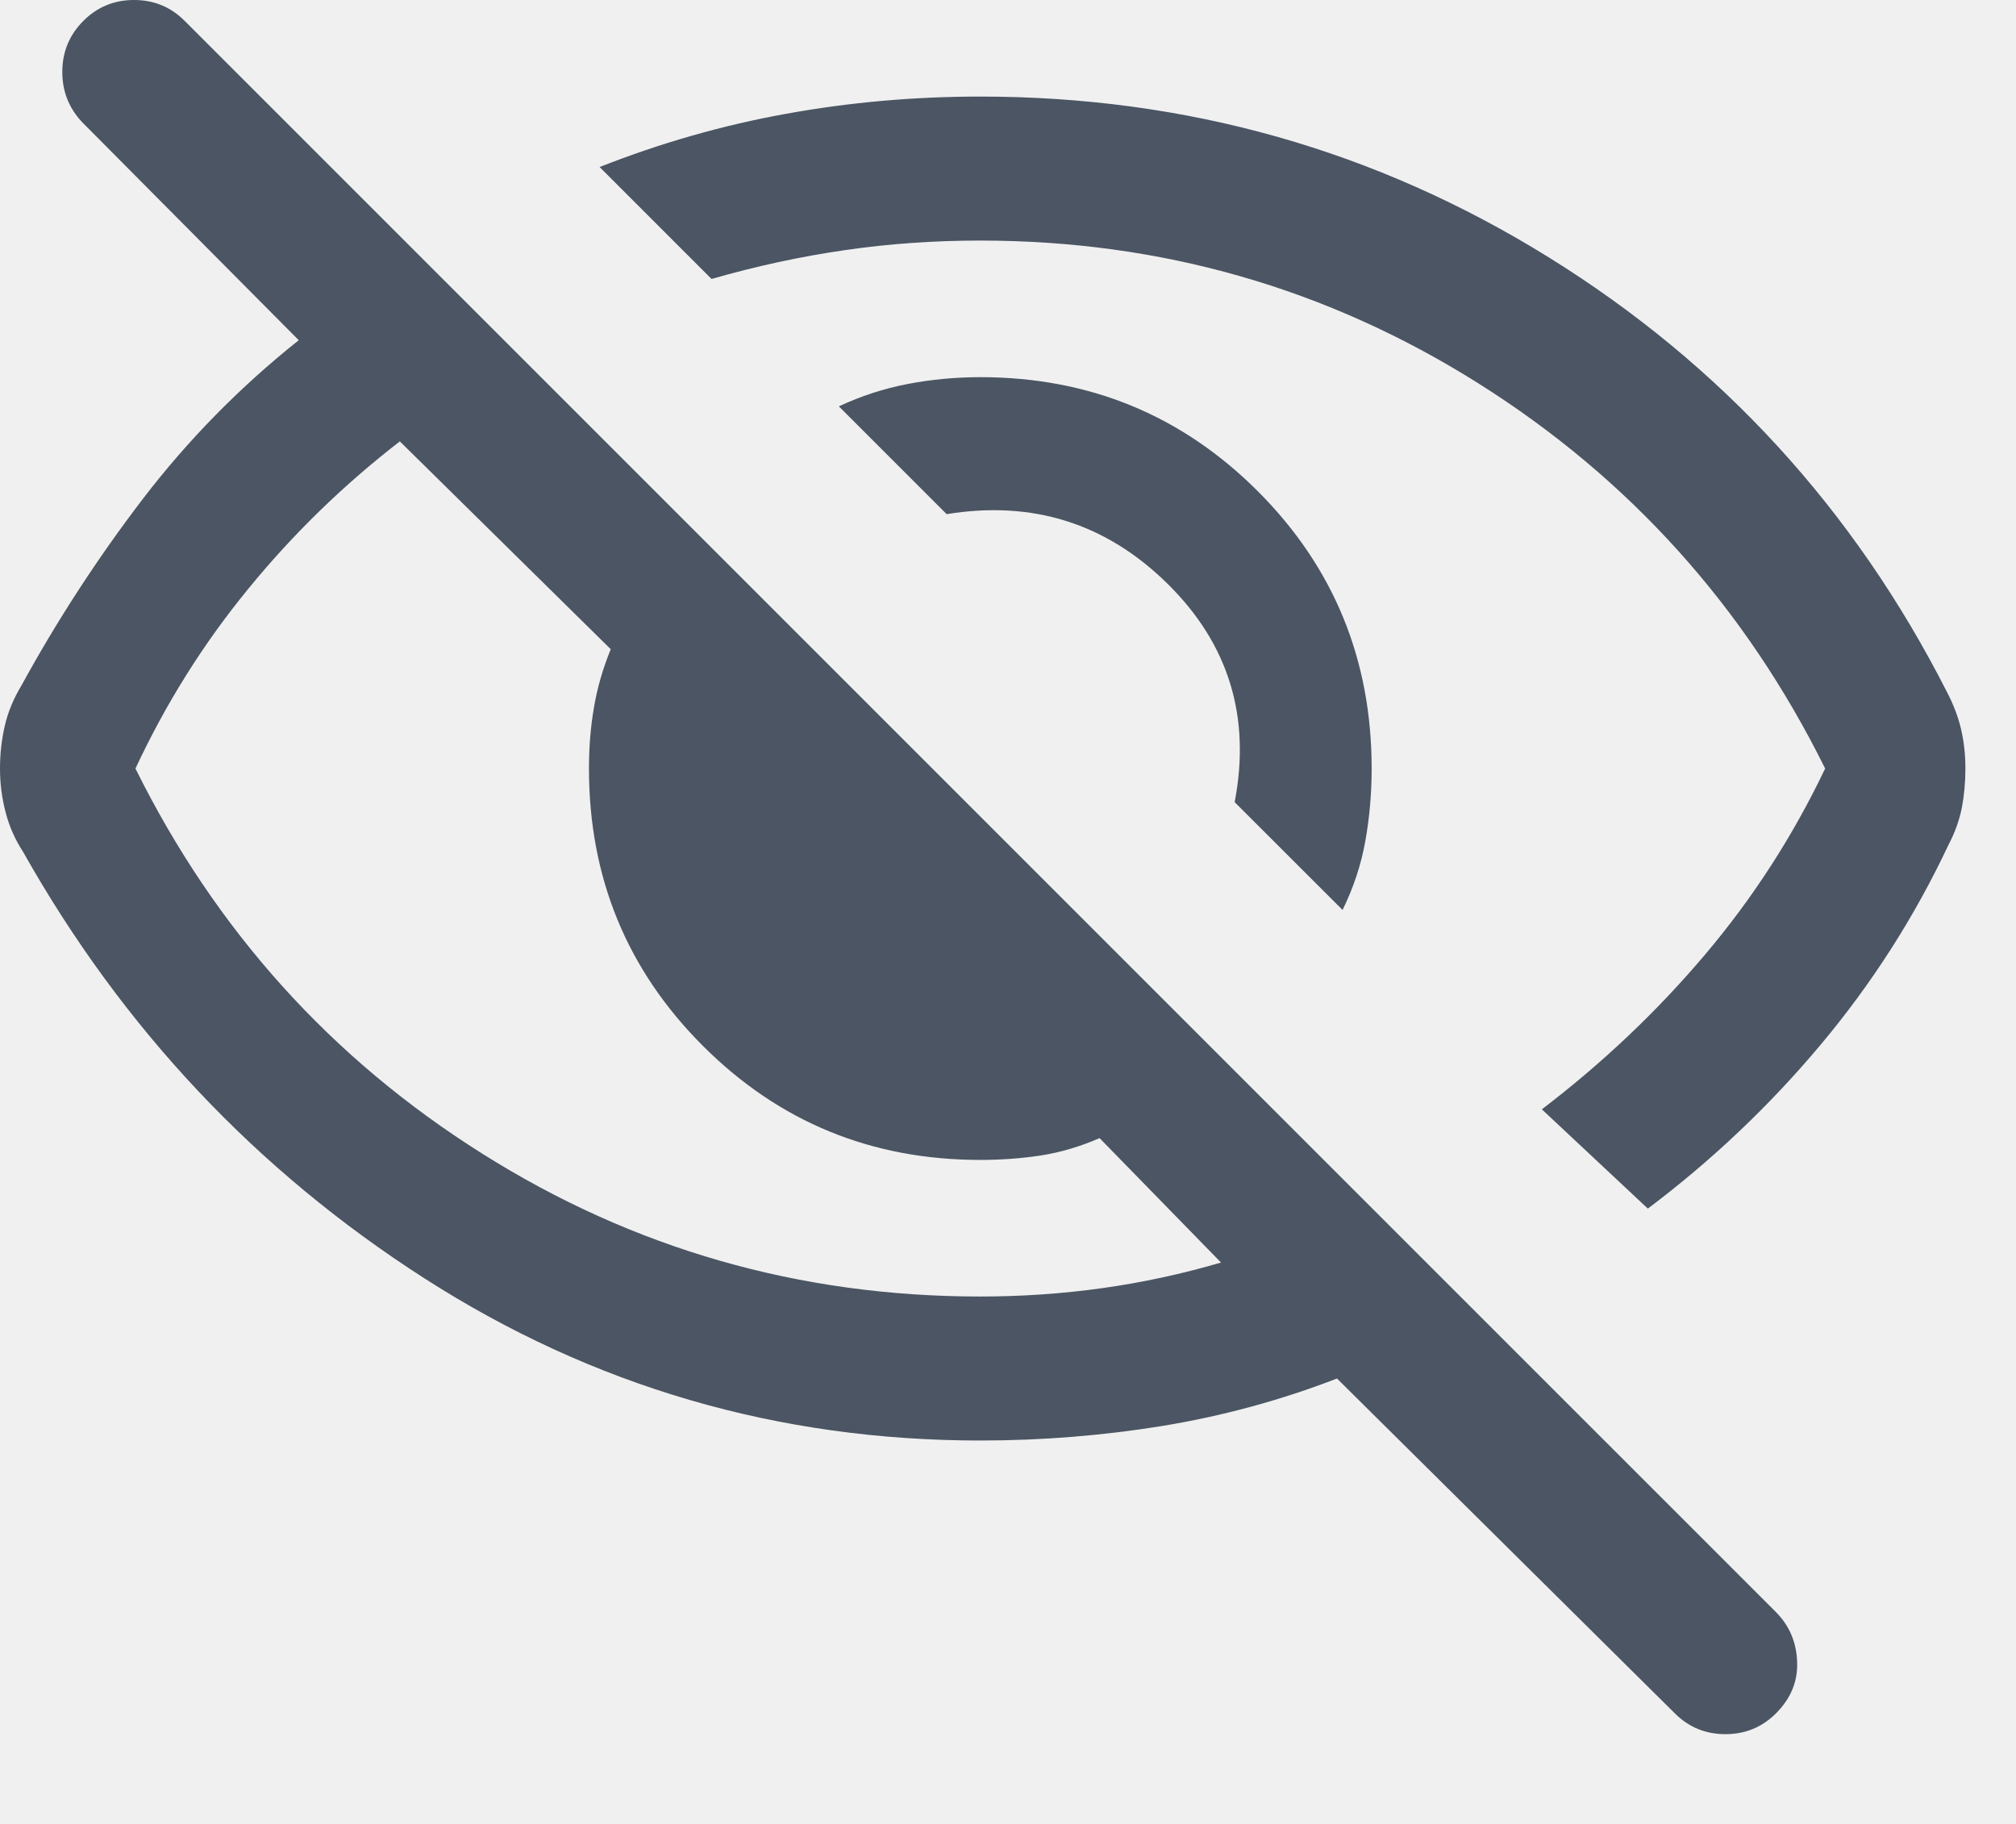
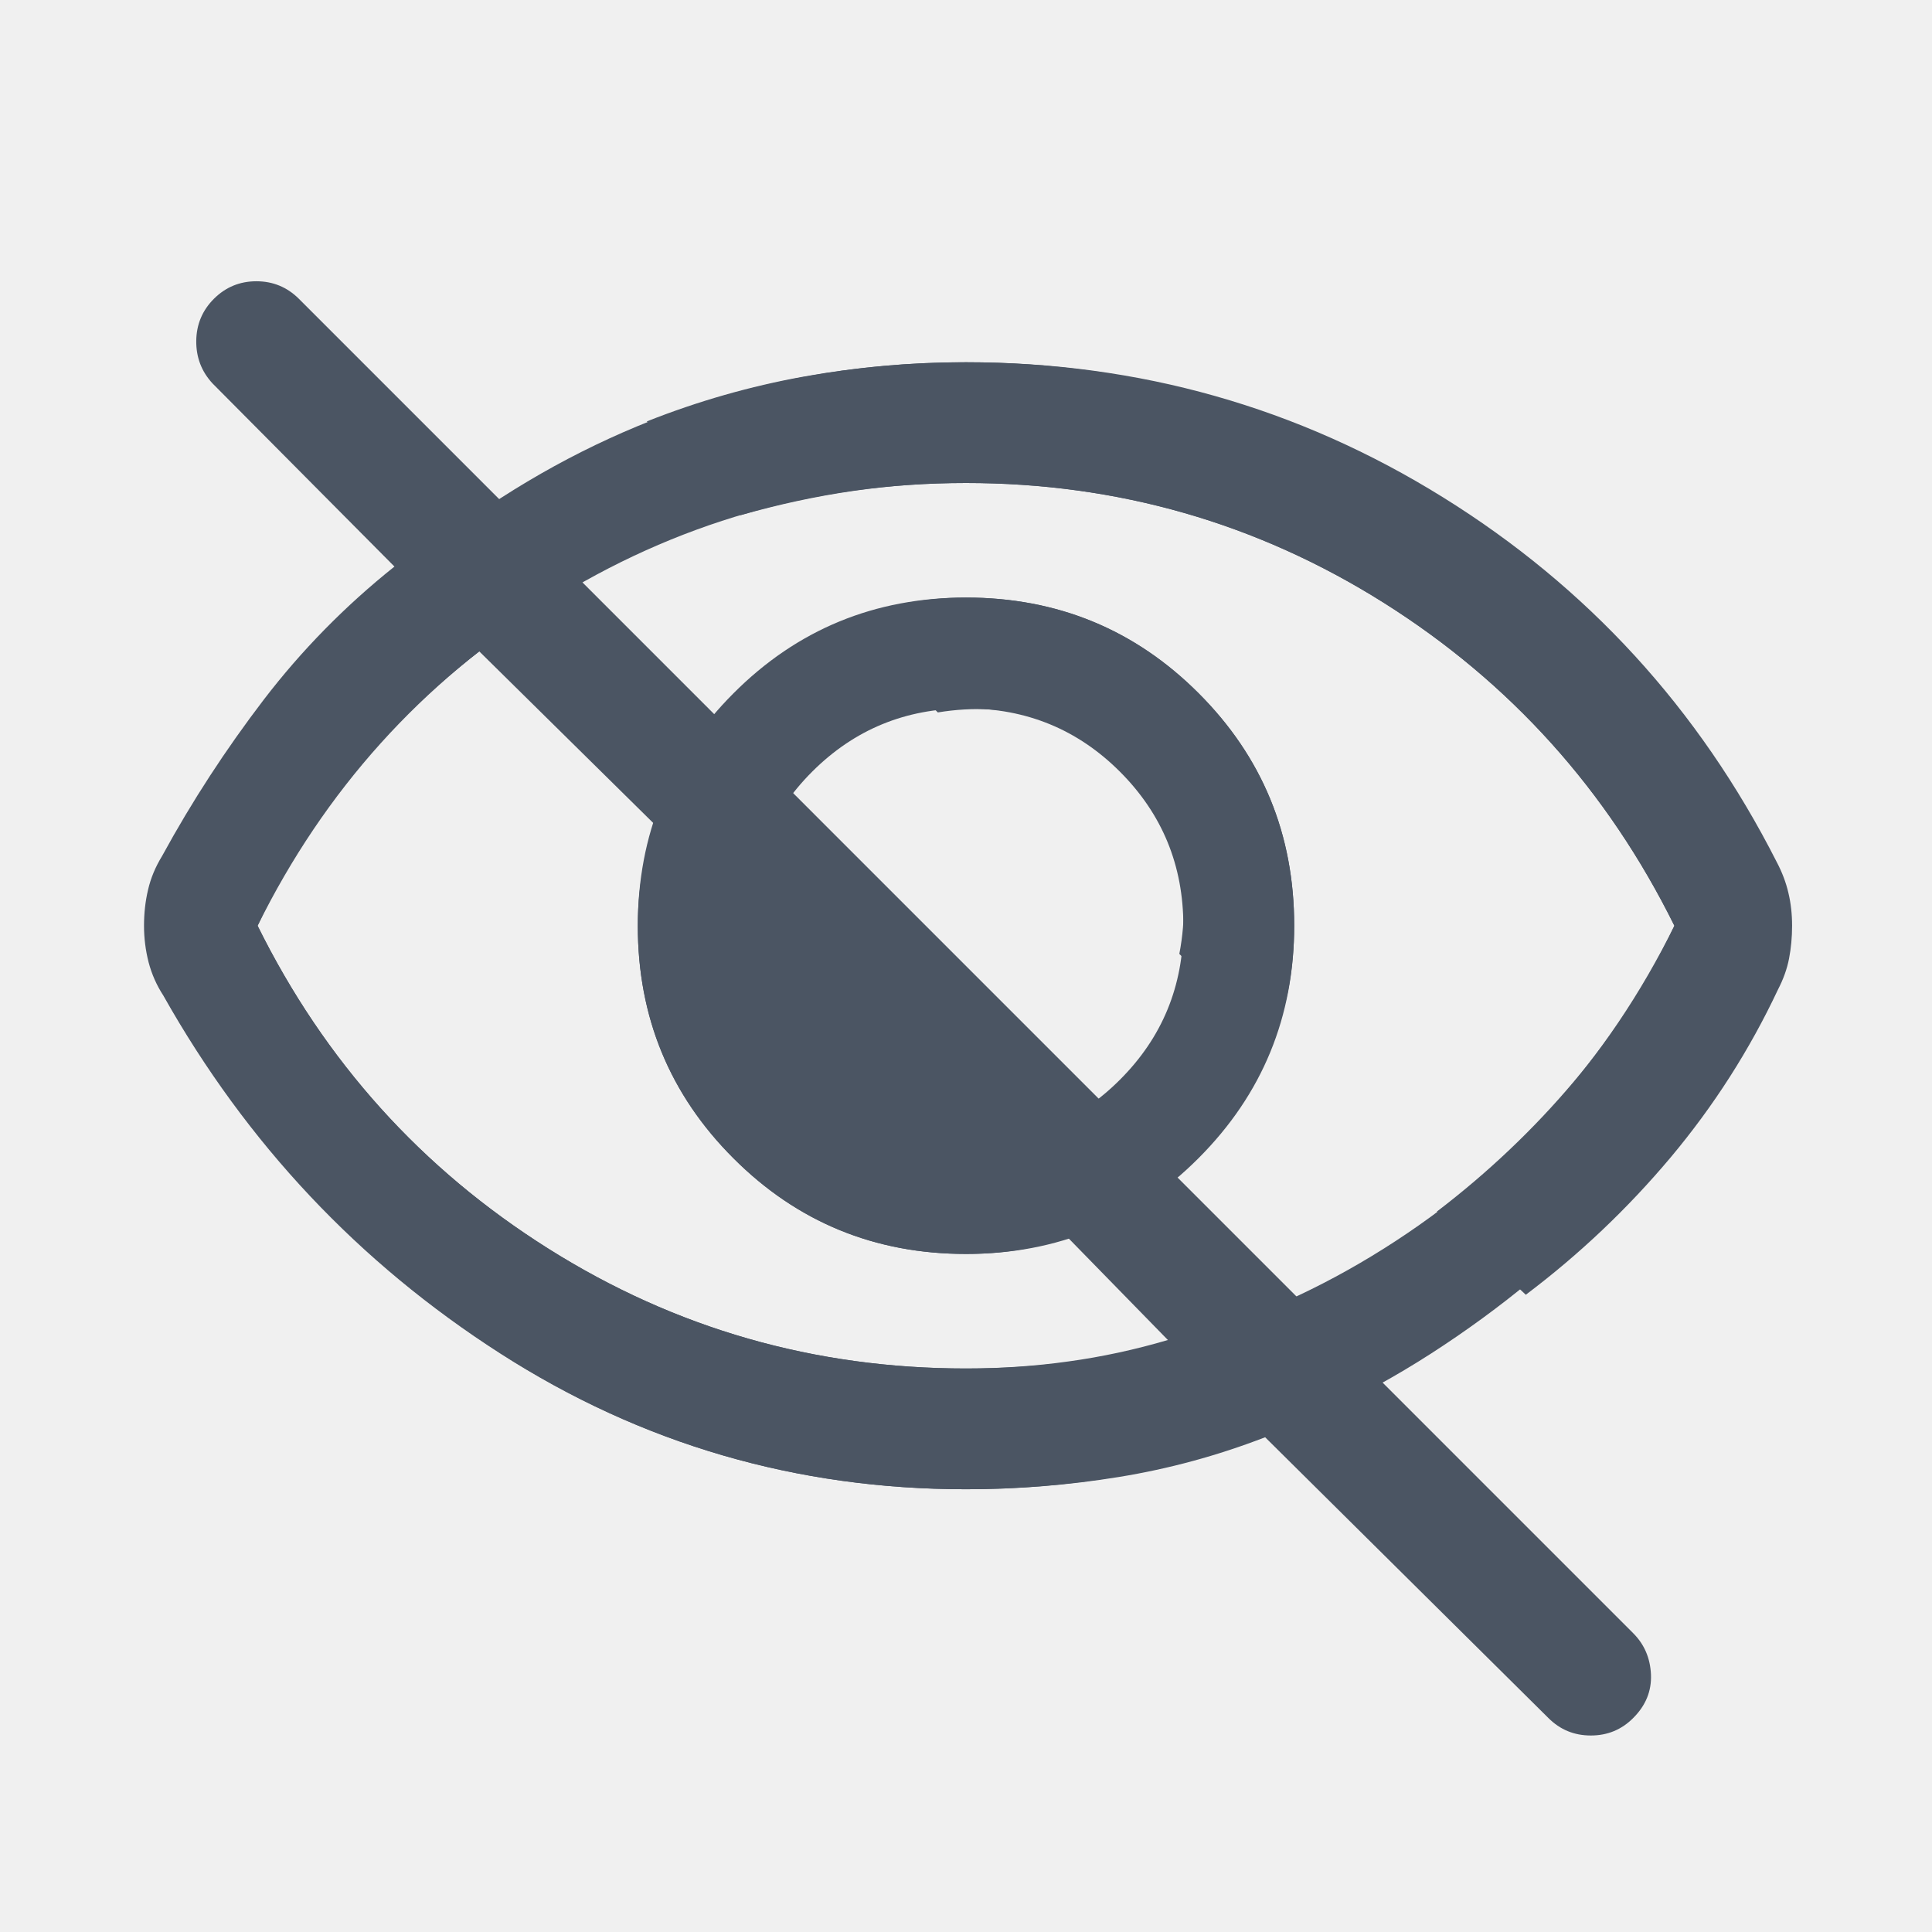
- <svg xmlns="http://www.w3.org/2000/svg" width="21" height="19" viewBox="0 0 21 19" fill="none">
-   <path d="M13.985 9.479L12.861 8.356C13.032 7.466 12.798 6.707 12.16 6.079C11.521 5.451 10.755 5.21 9.861 5.356L8.738 4.233C8.97 4.125 9.209 4.047 9.455 4C9.7 3.953 9.953 3.929 10.211 3.929C11.346 3.929 12.309 4.325 13.101 5.116C13.893 5.908 14.288 6.871 14.288 8.006C14.288 8.265 14.266 8.517 14.222 8.762C14.178 9.008 14.099 9.247 13.985 9.479ZM17.165 12.59L16.061 11.556C16.695 11.072 17.262 10.535 17.762 9.943C18.262 9.352 18.678 8.706 19.012 8.006C18.178 6.322 16.974 4.985 15.399 3.993C13.824 3.002 12.095 2.506 10.211 2.506C9.728 2.506 9.257 2.539 8.799 2.606C8.341 2.672 7.878 2.772 7.412 2.906L6.246 1.74C6.882 1.489 7.53 1.304 8.191 1.185C8.852 1.065 9.526 1.006 10.211 1.006C12.36 1.006 14.334 1.564 16.133 2.681C17.931 3.797 19.315 5.308 20.283 7.213C20.349 7.34 20.398 7.468 20.428 7.597C20.458 7.726 20.473 7.862 20.473 8.006C20.473 8.149 20.46 8.286 20.436 8.414C20.41 8.543 20.365 8.671 20.298 8.798C19.944 9.551 19.5 10.245 18.965 10.883C18.431 11.52 17.831 12.089 17.165 12.59ZM10.211 15.006C8.106 15.006 6.177 14.443 4.423 13.318C2.669 12.193 1.275 10.711 0.24 8.873C0.157 8.746 0.096 8.608 0.058 8.46C0.019 8.311 0 8.16 0 8.006C0 7.852 0.017 7.703 0.05 7.56C0.083 7.416 0.142 7.276 0.225 7.138C0.597 6.459 1.018 5.812 1.488 5.197C1.959 4.582 2.5 4.031 3.112 3.544L0.854 1.271C0.715 1.122 0.647 0.946 0.649 0.741C0.651 0.537 0.724 0.362 0.869 0.217C1.014 0.072 1.19 0 1.396 0C1.603 0 1.778 0.072 1.923 0.217L18.5 16.794C18.638 16.933 18.712 17.104 18.72 17.309C18.729 17.513 18.655 17.693 18.5 17.848C18.355 17.993 18.179 18.065 17.973 18.065C17.767 18.065 17.591 17.993 17.446 17.848L13.927 14.36C13.337 14.588 12.731 14.752 12.109 14.854C11.486 14.955 10.854 15.006 10.211 15.006ZM4.165 4.598C3.579 5.051 3.053 5.562 2.586 6.134C2.118 6.705 1.727 7.329 1.411 8.006C2.245 9.689 3.449 11.027 5.024 12.018C6.599 13.01 8.328 13.506 10.211 13.506C10.641 13.506 11.064 13.477 11.48 13.419C11.896 13.361 12.309 13.272 12.719 13.152L11.454 11.856C11.251 11.944 11.049 12.004 10.847 12.036C10.645 12.067 10.433 12.083 10.211 12.083C9.077 12.083 8.114 11.687 7.322 10.895C6.53 10.104 6.135 9.14 6.135 8.006C6.135 7.784 6.152 7.572 6.187 7.37C6.221 7.168 6.279 6.966 6.362 6.763L4.165 4.598Z" fill="#4B5563" />
+ <svg xmlns="http://www.w3.org/2000/svg" width="24" height="24" viewBox="0 0 24 24" fill="none">
+   <g clip-path="url(#clip0_28783_14638)">
+     <path d="M12.002 15.577C13.135 15.577 14.098 15.18 14.889 14.387C15.681 13.594 16.077 12.631 16.077 11.498C16.077 10.365 15.68 9.402 14.887 8.611C14.094 7.819 13.131 7.423 11.998 7.423C10.865 7.423 9.902 7.82 9.111 8.613C8.319 9.406 7.923 10.369 7.923 11.502C7.923 12.635 8.32 13.598 9.113 14.389C9.906 15.181 10.869 15.577 12.002 15.577ZM12 14.2C11.25 14.2 10.613 13.938 10.088 13.412C9.563 12.887 9.3 12.25 9.3 11.5C9.3 10.75 9.563 10.113 10.088 9.587C10.613 9.062 11.25 8.8 12 8.8C12.75 8.8 13.388 9.062 13.913 9.587C14.438 10.113 14.7 10.75 14.7 11.5C14.7 12.25 14.438 12.887 13.913 13.412C13.388 13.938 12.75 14.2 12 14.2ZM12 18.5C9.895 18.5 7.97 17.938 6.224 16.815C4.479 15.692 3.085 14.215 2.044 12.383C1.961 12.239 1.9 12.094 1.862 11.948C1.823 11.803 1.804 11.653 1.804 11.499C1.804 11.346 1.823 11.197 1.862 11.051C1.9 10.905 1.961 10.761 2.044 10.617C3.085 8.785 4.479 7.308 6.224 6.185C7.97 5.062 9.895 4.5 12 4.5C14.105 4.5 16.03 5.062 17.776 6.185C19.521 7.308 20.915 8.785 21.956 10.617C22.039 10.761 22.1 10.906 22.139 11.051C22.177 11.197 22.196 11.347 22.196 11.501C22.196 11.654 22.177 11.803 22.139 11.949C22.1 12.095 22.039 12.239 21.956 12.383C20.915 14.215 19.521 15.692 17.776 16.815C16.03 17.938 14.105 18.5 12 18.5ZM12 17C13.883 17 15.613 16.504 17.188 15.512C18.763 14.521 19.967 13.183 20.8 11.5C19.967 9.817 18.763 8.479 17.188 7.487C15.613 6.496 13.883 6 12 6C10.117 6 8.388 6.496 6.813 7.487C5.238 8.479 4.033 9.817 3.2 11.5C4.033 13.183 5.238 14.521 6.813 15.512C8.388 16.504 10.117 17 12 17Z" fill="#4B5563" />
+     <path d="M15.773 12.973L14.65 11.85C14.821 10.96 14.587 10.201 13.948 9.573C13.31 8.945 12.544 8.704 11.65 8.85L10.527 7.727C10.759 7.619 10.998 7.542 11.243 7.494C11.489 7.447 11.741 7.423 12 7.423C13.135 7.423 14.098 7.819 14.889 8.61C15.681 9.402 16.077 10.365 16.077 11.5C16.077 11.759 16.055 12.011 16.011 12.257C15.966 12.502 15.887 12.741 15.773 12.973ZM18.954 16.084L17.85 15.05C18.483 14.567 19.05 14.029 19.55 13.437C20.05 12.846 20.467 12.2 20.8 11.5C19.967 9.817 18.763 8.479 17.188 7.487C15.613 6.496 13.883 6 12 6C11.517 6 11.046 6.033 10.588 6.1C10.129 6.167 9.667 6.267 9.2 6.4L8.035 5.235C8.671 4.983 9.319 4.798 9.98 4.679C10.641 4.56 11.314 4.5 12 4.5C14.149 4.5 16.122 5.058 17.921 6.175C19.72 7.292 21.103 8.802 22.071 10.708C22.138 10.835 22.186 10.962 22.216 11.091C22.247 11.22 22.262 11.356 22.262 11.5C22.262 11.643 22.249 11.78 22.224 11.909C22.199 12.037 22.153 12.165 22.087 12.292C21.733 13.045 21.288 13.74 20.754 14.377C20.219 15.014 19.619 15.583 18.954 16.084ZM12 18.5C9.895 18.5 7.965 17.937 6.212 16.812C4.458 15.687 3.064 14.206 2.029 12.367C1.946 12.24 1.885 12.102 1.846 11.954C1.808 11.805 1.789 11.654 1.789 11.5C1.789 11.346 1.805 11.197 1.839 11.054C1.872 10.91 1.93 10.77 2.014 10.633C2.385 9.953 2.807 9.306 3.277 8.691C3.748 8.076 4.289 7.526 4.9 7.038L2.642 4.765C2.504 4.617 2.436 4.44 2.438 4.235C2.44 4.031 2.513 3.856 2.658 3.711C2.803 3.567 2.978 3.494 3.185 3.494C3.391 3.494 3.567 3.567 3.712 3.711L20.288 20.288C20.427 20.427 20.5 20.598 20.509 20.803C20.517 21.007 20.444 21.187 20.288 21.342C20.144 21.487 19.968 21.559 19.762 21.559C19.555 21.559 19.38 21.487 19.235 21.342L15.716 17.854C15.126 18.082 14.52 18.247 13.897 18.348C13.275 18.449 12.642 18.5 12 18.5ZM5.954 8.092C5.368 8.545 4.841 9.057 4.374 9.628C3.907 10.199 3.515 10.823 3.2 11.5C4.033 13.183 5.238 14.521 6.813 15.512C8.388 16.504 10.117 17 12 17C12.43 17 12.852 16.971 13.268 16.913C13.684 16.856 14.098 16.767 14.508 16.646L13.242 15.35C13.04 15.438 12.838 15.498 12.636 15.53C12.434 15.561 12.222 15.577 12 15.577C10.866 15.577 9.902 15.181 9.111 14.389C8.319 13.598 7.923 12.634 7.923 11.5C7.923 11.278 7.94 11.066 7.975 10.864C8.01 10.662 8.068 10.46 8.15 10.258L5.954 8.092Z" fill="#4B5563" />
+   </g>
+   <defs>
+     <clipPath id="clip0_28783_14638">
+       <rect width="24" height="24" fill="white" />
+     </clipPath>
+   </defs>
</svg>
